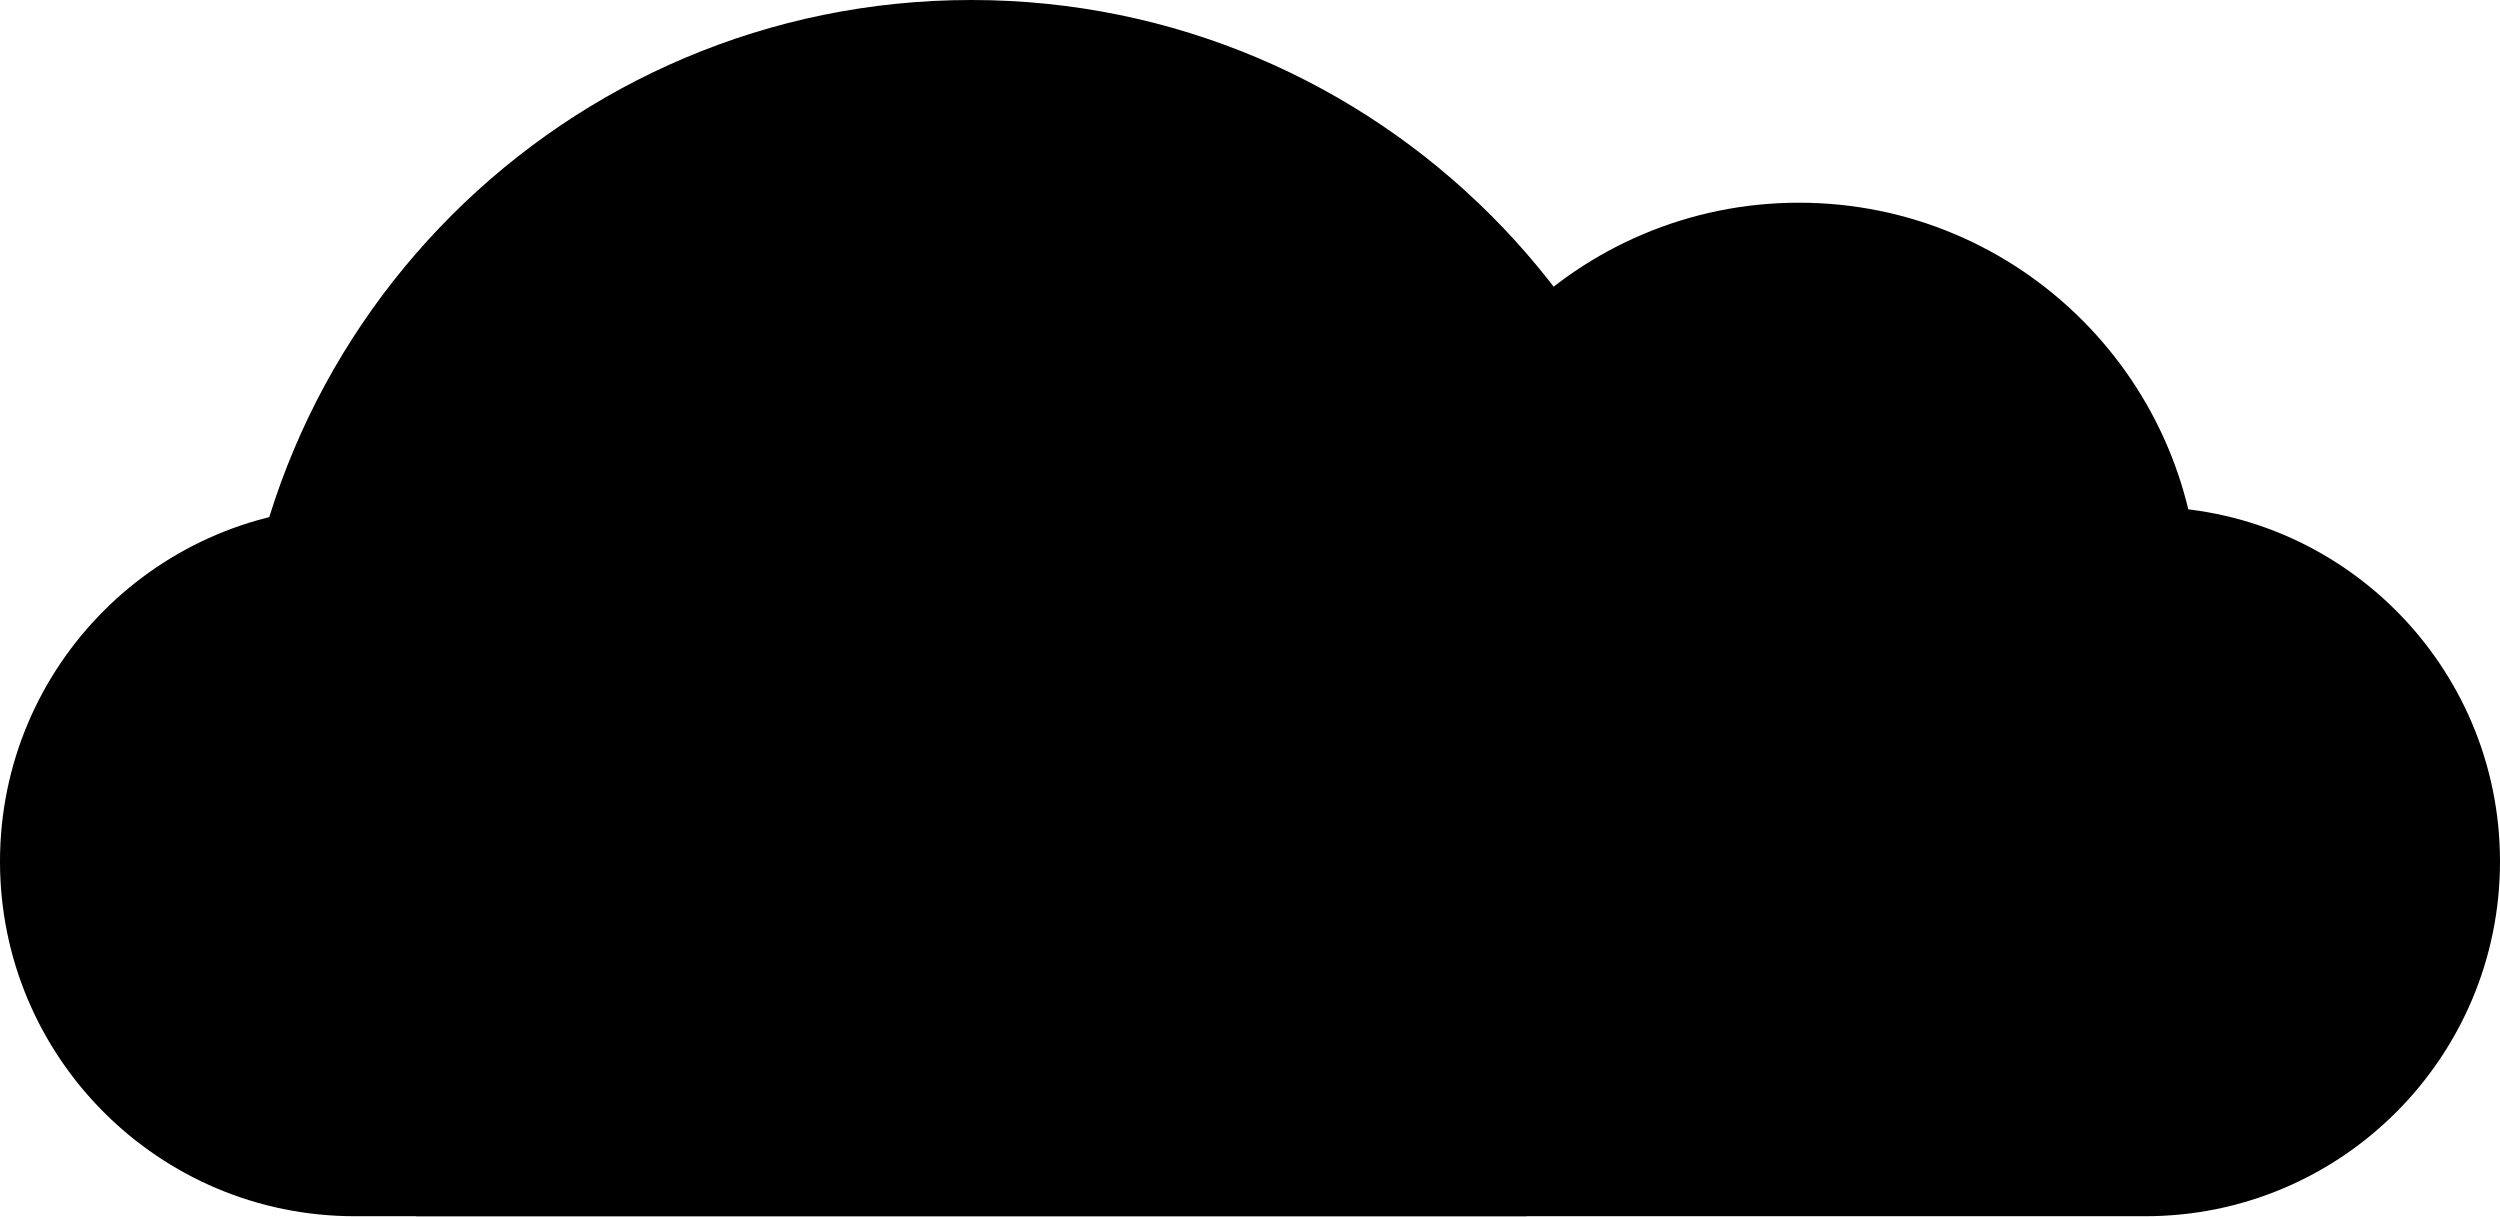
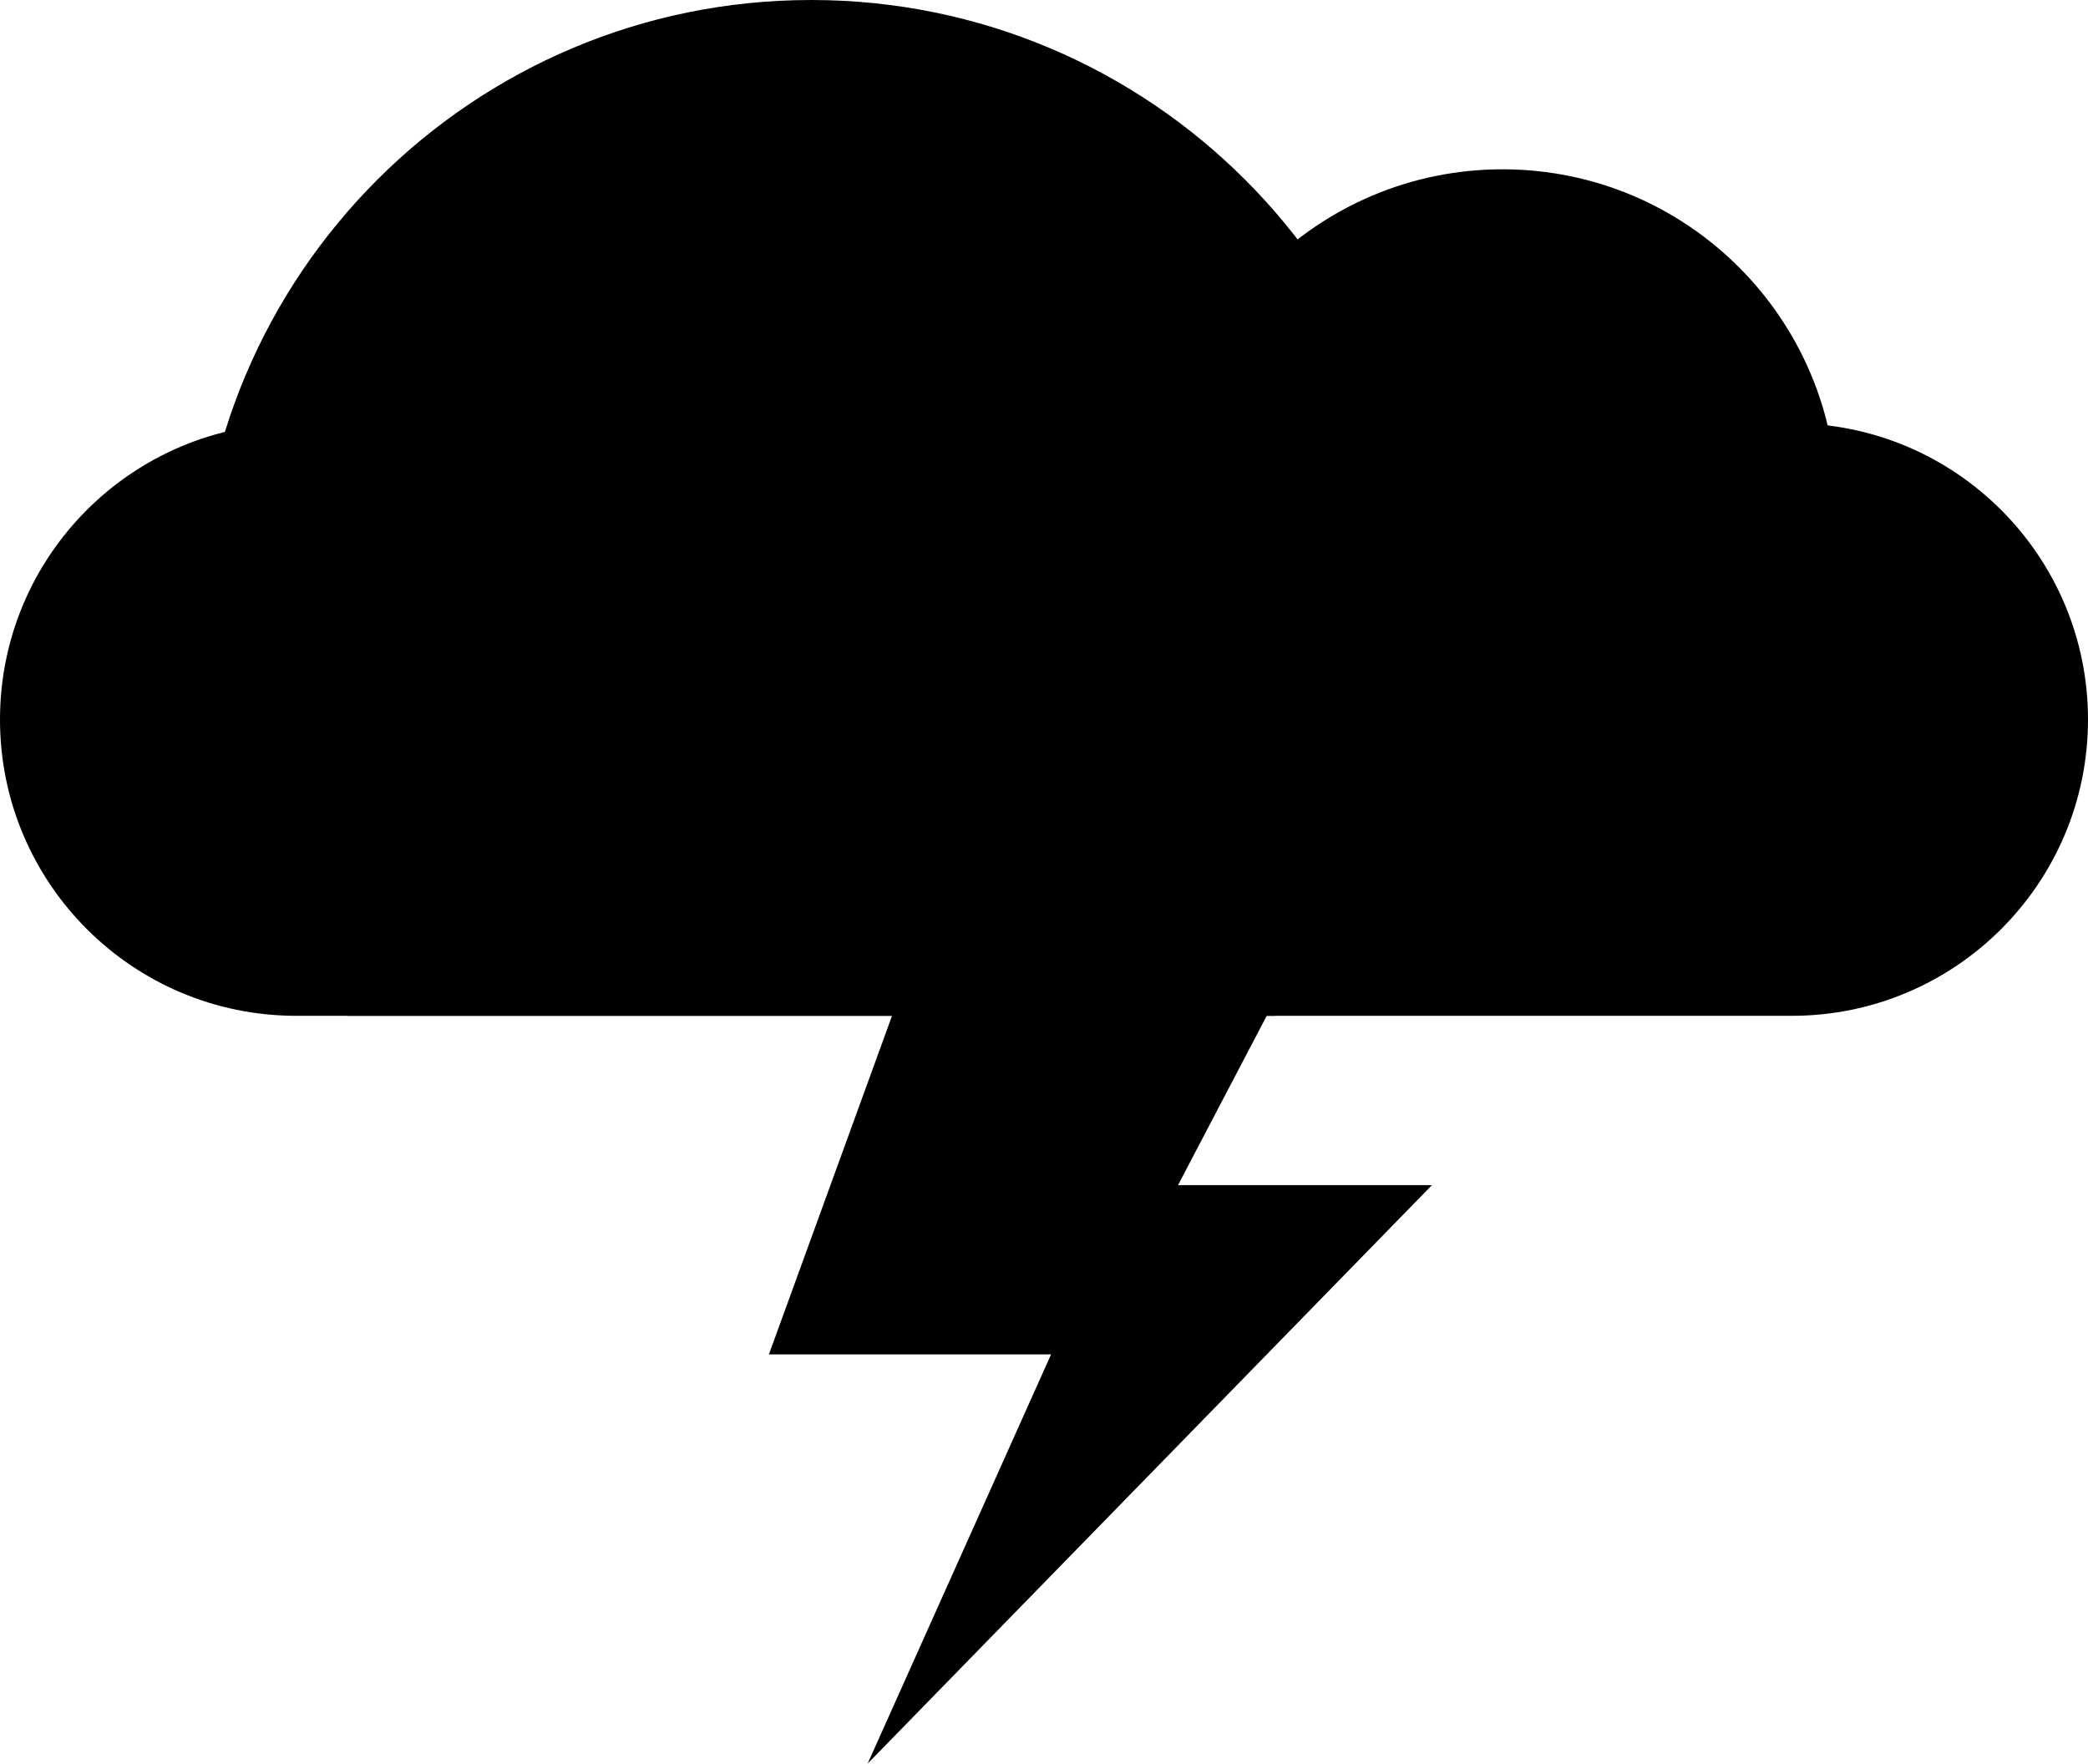
- <svg xmlns="http://www.w3.org/2000/svg" viewBox="176.5 177.0 148.0 72.0">
+ <svg xmlns="http://www.w3.org/2000/svg" viewBox="176.5 177.0 148.0 125.0">
  <clipPath id="flat">
    <rect x="0" y="0" width="1000" height="249.0" />
  </clipPath>
  <g clip-path="url(#flat)">
    <circle cx="234.0" cy="220.5" r="43.5" />
    <circle cx="283.0" cy="212.7" r="23.7" />
    <rect x="176.5" y="207.0" width="148.0" height="42.0" rx="21.0" />
  </g>
+   <polygon points="243,240 271,240 260,261 278,261 238,302 251,273 231,273" />
</svg>
